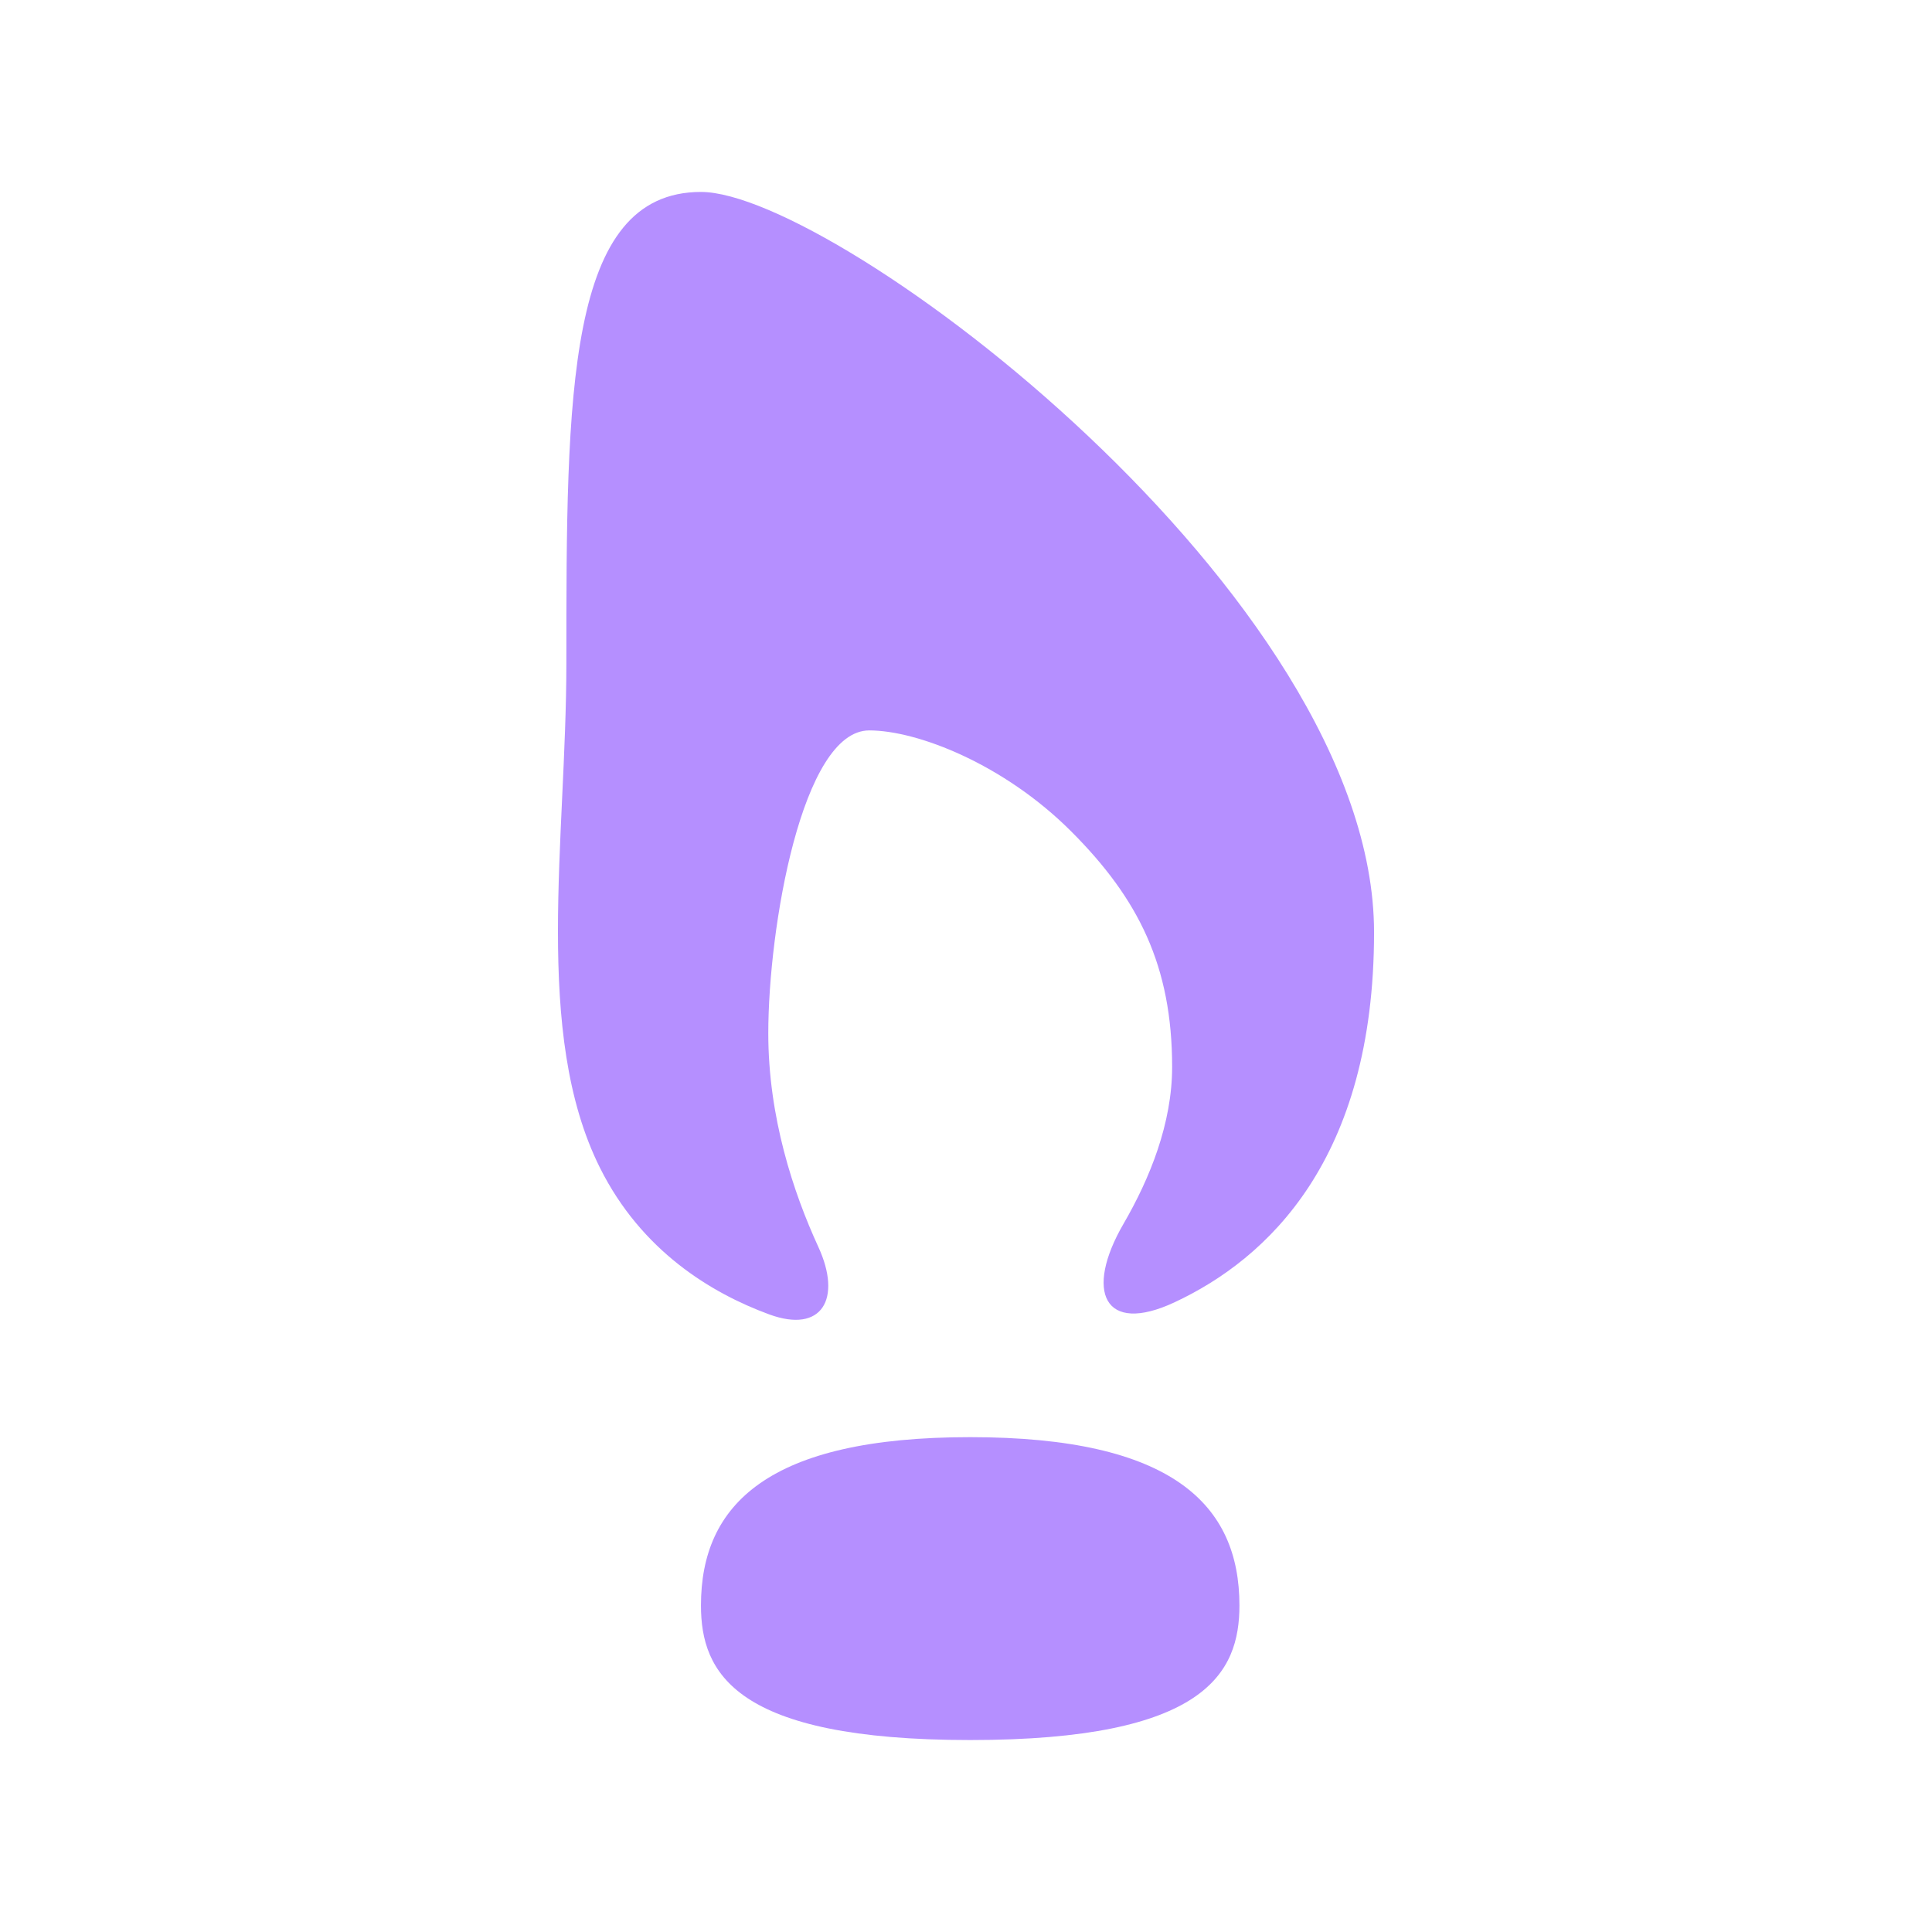
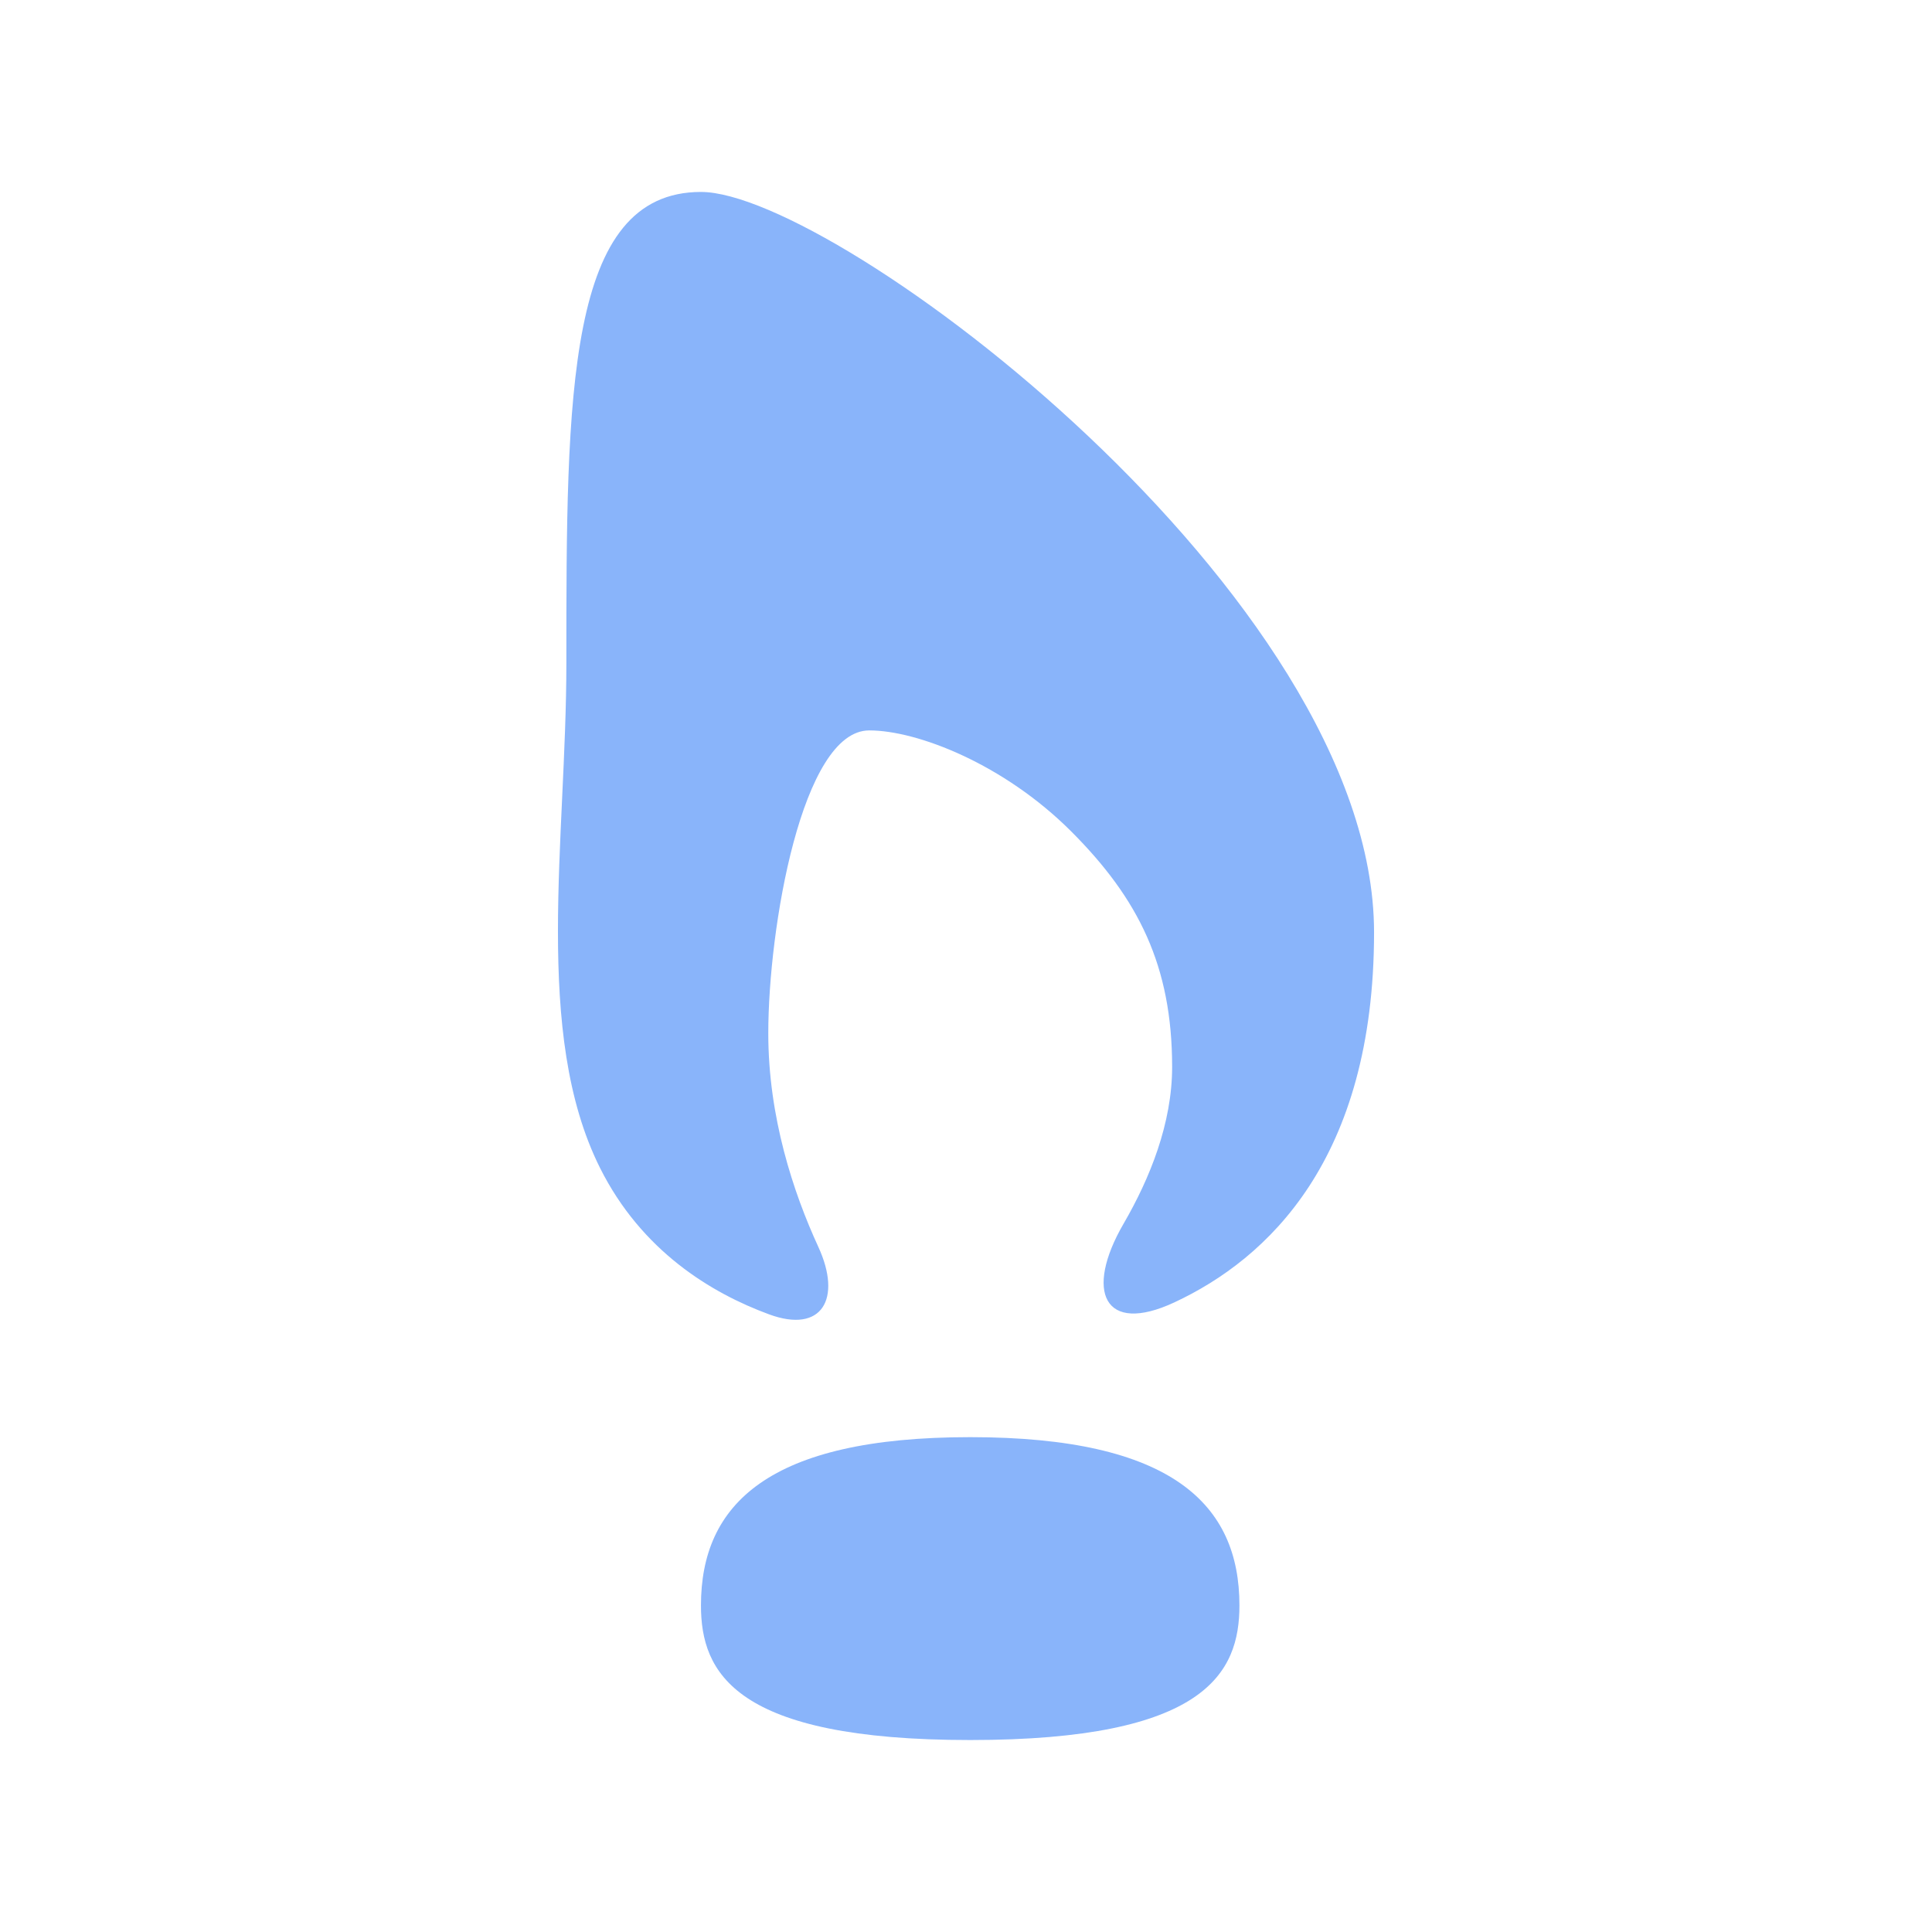
<svg xmlns="http://www.w3.org/2000/svg" width="240" height="240" viewBox="0 0 83.344 83.344" version="1.1" id="svg1">
  <defs id="defs1">
    <filter style="color-interpolation-filters:sRGB" id="filter21" x="-0.351" y="-0.933" width="1.703" height="2.866">
      <feGaussianBlur stdDeviation="5.079" id="feGaussianBlur21" />
    </filter>
    <filter style="color-interpolation-filters:sRGB" id="filter22" x="-0.429" y="-0.649" width="1.858" height="2.299">
      <feGaussianBlur stdDeviation="6.59" id="feGaussianBlur22" />
    </filter>
    <filter style="color-interpolation-filters:sRGB" id="filter23" x="-0.415" y="-0.643" width="1.83" height="2.287">
      <feGaussianBlur stdDeviation="7.858" id="feGaussianBlur23" />
    </filter>
    <filter style="color-interpolation-filters:sRGB" id="filter24" x="-0.361" y="-0.926" width="1.723" height="2.852">
      <feGaussianBlur stdDeviation="5.269" id="feGaussianBlur24" />
    </filter>
    <filter style="color-interpolation-filters:sRGB" id="filter27" x="-0.176" y="-0.836" width="1.352" height="2.672">
      <feGaussianBlur stdDeviation="4.753" id="feGaussianBlur26" />
    </filter>
    <filter style="color-interpolation-filters:sRGB" id="filter52" x="-0.33" y="-1.097" width="1.661" height="3.194">
      <feGaussianBlur stdDeviation="4.258" id="feGaussianBlur52" />
    </filter>
    <filter style="color-interpolation-filters:sRGB" id="filter53" x="-0.34" y="-1.024" width="1.68" height="3.049">
      <feGaussianBlur stdDeviation="4.319" id="feGaussianBlur54" />
    </filter>
    <filter style="color-interpolation-filters:sRGB" id="filter55" x="-0.332" y="-1.093" width="1.663" height="3.186">
      <feGaussianBlur stdDeviation="4.426" id="feGaussianBlur55" />
    </filter>
    <filter style="color-interpolation-filters:sRGB" id="filter56" x="-0.346" y="-0.988" width="1.692" height="2.976">
      <feGaussianBlur stdDeviation="4.927" id="feGaussianBlur56" />
    </filter>
    <filter style="color-interpolation-filters:sRGB" id="filter57" x="-0.506" y="-0.532" width="2.012" height="2.065">
      <feGaussianBlur stdDeviation="5.826" id="feGaussianBlur57" />
    </filter>
    <filter style="color-interpolation-filters:sRGB" id="filter58" x="-0.321" y="-1.131" width="1.643" height="3.262">
      <feGaussianBlur stdDeviation="4.239" id="feGaussianBlur58" />
    </filter>
    <filter style="color-interpolation-filters:sRGB" id="filter59" x="-0.403" y="-0.712" width="1.806" height="2.423">
      <feGaussianBlur stdDeviation="4.495" id="feGaussianBlur59" />
    </filter>
    <filter style="color-interpolation-filters:sRGB" id="filter60" x="-0.176" y="-1.018" width="1.352" height="3.035">
      <feGaussianBlur stdDeviation="4.8" id="feGaussianBlur60" />
    </filter>
    <filter style="color-interpolation-filters:sRGB" id="filter70" x="-0.442" y="-0.32" width="1.884" height="1.64">
      <feGaussianBlur stdDeviation="18.461" id="feGaussianBlur70" />
    </filter>
    <filter style="color-interpolation-filters:sRGB" id="filter72" x="-0.433" y="-0.313" width="1.865" height="1.626">
      <feGaussianBlur stdDeviation="18.509" id="feGaussianBlur72" />
    </filter>
    <filter style="color-interpolation-filters:sRGB" id="filter1" x="-0.457" y="-0.572" width="1.914" height="2.144">
      <feGaussianBlur stdDeviation="8.581" id="feGaussianBlur1" />
    </filter>
    <filter style="color-interpolation-filters:sRGB" id="filter2" x="-0.545" y="-0.887" width="2.09" height="2.774">
      <feGaussianBlur stdDeviation="4.32" id="feGaussianBlur2" />
    </filter>
    <clipPath clipPathUnits="userSpaceOnUse" id="clipPath1">
-       <path style="font-size:224.608px;line-height:393.415px;font-family:'Cherry Bomb One';-inkscape-font-specification:'Cherry Bomb One';letter-spacing:0px;fill:#B58FFF;fill-opacity:1;stroke:none;stroke-width:2.117;stroke-linecap:square;paint-order:stroke fill markers" d="m 452.787,224.367 q -8.984,0 -12.803,-4.941 -3.594,-5.166 -4.268,-12.803 -0.674,-7.861 -0.674,-15.723 0,-11.904 -3.369,-19.092 -3.369,-7.412 -11.904,-7.412 -7.637,0 -11.23,7.412 -3.594,7.187 -3.594,19.092 0,7.861 -0.674,15.498 -0.449,7.637 -4.043,12.803 -3.594,4.941 -13.027,4.941 -6.963,0 -11.68,-5.166 -4.492,-5.166 -6.963,-13.476 -2.471,-8.31 -3.594,-17.969 -0.898,-9.658 -0.898,-18.642 0,-8.984 0.898,-18.418 0.898,-9.434 3.145,-17.519 2.471,-8.086 6.963,-13.027 4.492,-4.941 11.68,-4.941 12.803,0 15.947,11.68 2.695,-2.92 8.535,-5.391 6.064,-2.695 13.701,-2.695 17.295,0 28.301,8.76 11.006,8.76 15.947,24.258 5.166,15.273 4.941,35.488 0,10.332 -2.021,18.867 -1.797,8.31 -6.514,13.476 -4.492,4.941 -12.803,4.941 z" id="path5" />
+       <path style="font-size:224.608px;line-height:393.415px;font-family:'Cherry Bomb One';-inkscape-font-specification:'Cherry Bomb One';letter-spacing:0px;fill:#89B4FA;fill-opacity:1;stroke:none;stroke-width:2.117;stroke-linecap:square;paint-order:stroke fill markers" d="m 452.787,224.367 q -8.984,0 -12.803,-4.941 -3.594,-5.166 -4.268,-12.803 -0.674,-7.861 -0.674,-15.723 0,-11.904 -3.369,-19.092 -3.369,-7.412 -11.904,-7.412 -7.637,0 -11.23,7.412 -3.594,7.187 -3.594,19.092 0,7.861 -0.674,15.498 -0.449,7.637 -4.043,12.803 -3.594,4.941 -13.027,4.941 -6.963,0 -11.68,-5.166 -4.492,-5.166 -6.963,-13.476 -2.471,-8.31 -3.594,-17.969 -0.898,-9.658 -0.898,-18.642 0,-8.984 0.898,-18.418 0.898,-9.434 3.145,-17.519 2.471,-8.086 6.963,-13.027 4.492,-4.941 11.68,-4.941 12.803,0 15.947,11.68 2.695,-2.92 8.535,-5.391 6.064,-2.695 13.701,-2.695 17.295,0 28.301,8.76 11.006,8.76 15.947,24.258 5.166,15.273 4.941,35.488 0,10.332 -2.021,18.867 -1.797,8.31 -6.514,13.476 -4.492,4.941 -12.803,4.941 z" id="path5" />
    </clipPath>
    <clipPath clipPathUnits="userSpaceOnUse" id="clipPath5">
-       <path style="font-size:224.608px;line-height:393.415px;font-family:'Cherry Bomb One';-inkscape-font-specification:'Cherry Bomb One';letter-spacing:0px;fill:#B58FFF;fill-opacity:1;stroke:none;stroke-width:2.117;stroke-linecap:square;paint-order:stroke fill markers" d="m 452.787,224.367 q -8.984,0 -12.803,-4.941 -3.594,-5.166 -4.268,-12.803 -0.674,-7.861 -0.674,-15.723 0,-11.904 -3.369,-19.092 -3.369,-7.412 -11.904,-7.412 -7.637,0 -11.23,7.412 -3.594,7.187 -3.594,19.092 0,7.861 -0.674,15.498 -0.449,7.637 -4.043,12.803 -3.594,4.941 -13.027,4.941 -6.963,0 -11.68,-5.166 -4.492,-5.166 -6.963,-13.476 -2.471,-8.31 -3.594,-17.969 -0.898,-9.658 -0.898,-18.642 0,-8.984 0.898,-18.418 0.898,-9.434 3.145,-17.519 2.471,-8.086 6.963,-13.027 4.492,-4.941 11.68,-4.941 12.803,0 15.947,11.68 2.695,-2.92 8.535,-5.391 6.064,-2.695 13.701,-2.695 17.295,0 28.301,8.76 11.006,8.76 15.947,24.258 5.166,15.273 4.941,35.488 0,10.332 -2.021,18.867 -1.797,8.31 -6.514,13.476 -4.492,4.941 -12.803,4.941 z" id="path8" />
+       <path style="font-size:224.608px;line-height:393.415px;font-family:'Cherry Bomb One';-inkscape-font-specification:'Cherry Bomb One';letter-spacing:0px;fill:#89B4FA;fill-opacity:1;stroke:none;stroke-width:2.117;stroke-linecap:square;paint-order:stroke fill markers" d="m 452.787,224.367 q -8.984,0 -12.803,-4.941 -3.594,-5.166 -4.268,-12.803 -0.674,-7.861 -0.674,-15.723 0,-11.904 -3.369,-19.092 -3.369,-7.412 -11.904,-7.412 -7.637,0 -11.23,7.412 -3.594,7.187 -3.594,19.092 0,7.861 -0.674,15.498 -0.449,7.637 -4.043,12.803 -3.594,4.941 -13.027,4.941 -6.963,0 -11.68,-5.166 -4.492,-5.166 -6.963,-13.476 -2.471,-8.31 -3.594,-17.969 -0.898,-9.658 -0.898,-18.642 0,-8.984 0.898,-18.418 0.898,-9.434 3.145,-17.519 2.471,-8.086 6.963,-13.027 4.492,-4.941 11.68,-4.941 12.803,0 15.947,11.68 2.695,-2.92 8.535,-5.391 6.064,-2.695 13.701,-2.695 17.295,0 28.301,8.76 11.006,8.76 15.947,24.258 5.166,15.273 4.941,35.488 0,10.332 -2.021,18.867 -1.797,8.31 -6.514,13.476 -4.492,4.941 -12.803,4.941 z" id="path8" />
    </clipPath>
    <clipPath clipPathUnits="userSpaceOnUse" id="clipPath8">
-       <path style="font-size:224.608px;line-height:393.415px;font-family:'Cherry Bomb One';-inkscape-font-specification:'Cherry Bomb One';letter-spacing:0px;fill:#B58FFF;fill-opacity:1;stroke:none;stroke-width:2.117;stroke-linecap:square;paint-order:stroke fill markers" d="m 452.787,224.367 q -8.984,0 -12.803,-4.941 -3.594,-5.166 -4.268,-12.803 -0.674,-7.861 -0.674,-15.723 0,-11.904 -3.369,-19.092 -3.369,-7.412 -11.904,-7.412 -7.637,0 -11.23,7.412 -3.594,7.187 -3.594,19.092 0,7.861 -0.674,15.498 -0.449,7.637 -4.043,12.803 -3.594,4.941 -13.027,4.941 -6.963,0 -11.68,-5.166 -4.492,-5.166 -6.963,-13.476 -2.471,-8.31 -3.594,-17.969 -0.898,-9.658 -0.898,-18.642 0,-8.984 0.898,-18.418 0.898,-9.434 3.145,-17.519 2.471,-8.086 6.963,-13.027 4.492,-4.941 11.68,-4.941 12.803,0 15.947,11.68 2.695,-2.92 8.535,-5.391 6.064,-2.695 13.701,-2.695 17.295,0 28.301,8.76 11.006,8.76 15.947,24.258 5.166,15.273 4.941,35.488 0,10.332 -2.021,18.867 -1.797,8.31 -6.514,13.476 -4.492,4.941 -12.803,4.941 z" id="path11" />
+       <path style="font-size:224.608px;line-height:393.415px;font-family:'Cherry Bomb One';-inkscape-font-specification:'Cherry Bomb One';letter-spacing:0px;fill:#89B4FA;fill-opacity:1;stroke:none;stroke-width:2.117;stroke-linecap:square;paint-order:stroke fill markers" d="m 452.787,224.367 q -8.984,0 -12.803,-4.941 -3.594,-5.166 -4.268,-12.803 -0.674,-7.861 -0.674,-15.723 0,-11.904 -3.369,-19.092 -3.369,-7.412 -11.904,-7.412 -7.637,0 -11.23,7.412 -3.594,7.187 -3.594,19.092 0,7.861 -0.674,15.498 -0.449,7.637 -4.043,12.803 -3.594,4.941 -13.027,4.941 -6.963,0 -11.68,-5.166 -4.492,-5.166 -6.963,-13.476 -2.471,-8.31 -3.594,-17.969 -0.898,-9.658 -0.898,-18.642 0,-8.984 0.898,-18.418 0.898,-9.434 3.145,-17.519 2.471,-8.086 6.963,-13.027 4.492,-4.941 11.68,-4.941 12.803,0 15.947,11.68 2.695,-2.92 8.535,-5.391 6.064,-2.695 13.701,-2.695 17.295,0 28.301,8.76 11.006,8.76 15.947,24.258 5.166,15.273 4.941,35.488 0,10.332 -2.021,18.867 -1.797,8.31 -6.514,13.476 -4.492,4.941 -12.803,4.941 z" id="path11" />
    </clipPath>
    <clipPath clipPathUnits="userSpaceOnUse" id="clipPath11">
-       <path style="font-size:224.608px;line-height:393.415px;font-family:'Cherry Bomb One';-inkscape-font-specification:'Cherry Bomb One';letter-spacing:0px;fill:#B58FFF;fill-opacity:1;stroke:none;stroke-width:2.117;stroke-linecap:square;paint-order:stroke fill markers" d="m 452.787,224.367 q -8.984,0 -12.803,-4.941 -3.594,-5.166 -4.268,-12.803 -0.674,-7.861 -0.674,-15.723 0,-11.904 -3.369,-19.092 -3.369,-7.412 -11.904,-7.412 -7.637,0 -11.23,7.412 -3.594,7.187 -3.594,19.092 0,7.861 -0.674,15.498 -0.449,7.637 -4.043,12.803 -3.594,4.941 -13.027,4.941 -6.963,0 -11.68,-5.166 -4.492,-5.166 -6.963,-13.476 -2.471,-8.31 -3.594,-17.969 -0.898,-9.658 -0.898,-18.642 0,-8.984 0.898,-18.418 0.898,-9.434 3.145,-17.519 2.471,-8.086 6.963,-13.027 4.492,-4.941 11.68,-4.941 12.803,0 15.947,11.68 2.695,-2.92 8.535,-5.391 6.064,-2.695 13.701,-2.695 17.295,0 28.301,8.76 11.006,8.76 15.947,24.258 5.166,15.273 4.941,35.488 0,10.332 -2.021,18.867 -1.797,8.31 -6.514,13.476 -4.492,4.941 -12.803,4.941 z" id="path12" />
+       <path style="font-size:224.608px;line-height:393.415px;font-family:'Cherry Bomb One';-inkscape-font-specification:'Cherry Bomb One';letter-spacing:0px;fill:#89B4FA;fill-opacity:1;stroke:none;stroke-width:2.117;stroke-linecap:square;paint-order:stroke fill markers" d="m 452.787,224.367 q -8.984,0 -12.803,-4.941 -3.594,-5.166 -4.268,-12.803 -0.674,-7.861 -0.674,-15.723 0,-11.904 -3.369,-19.092 -3.369,-7.412 -11.904,-7.412 -7.637,0 -11.23,7.412 -3.594,7.187 -3.594,19.092 0,7.861 -0.674,15.498 -0.449,7.637 -4.043,12.803 -3.594,4.941 -13.027,4.941 -6.963,0 -11.68,-5.166 -4.492,-5.166 -6.963,-13.476 -2.471,-8.31 -3.594,-17.969 -0.898,-9.658 -0.898,-18.642 0,-8.984 0.898,-18.418 0.898,-9.434 3.145,-17.519 2.471,-8.086 6.963,-13.027 4.492,-4.941 11.68,-4.941 12.803,0 15.947,11.68 2.695,-2.92 8.535,-5.391 6.064,-2.695 13.701,-2.695 17.295,0 28.301,8.76 11.006,8.76 15.947,24.258 5.166,15.273 4.941,35.488 0,10.332 -2.021,18.867 -1.797,8.31 -6.514,13.476 -4.492,4.941 -12.803,4.941 z" id="path12" />
    </clipPath>
    <clipPath clipPathUnits="userSpaceOnUse" id="clipPath12">
-       <path style="font-size:224.608px;line-height:393.415px;font-family:'Cherry Bomb One';-inkscape-font-specification:'Cherry Bomb One';letter-spacing:0px;fill:#B58FFF;fill-opacity:1;stroke:none;stroke-width:2.117;stroke-linecap:square;paint-order:stroke fill markers" d="m 452.787,224.367 q -8.984,0 -12.803,-4.941 -3.594,-5.166 -4.268,-12.803 -0.674,-7.861 -0.674,-15.723 0,-11.904 -3.369,-19.092 -3.369,-7.412 -11.904,-7.412 -7.637,0 -11.23,7.412 -3.594,7.187 -3.594,19.092 0,7.861 -0.674,15.498 -0.449,7.637 -4.043,12.803 -3.594,4.941 -13.027,4.941 -6.963,0 -11.68,-5.166 -4.492,-5.166 -6.963,-13.476 -2.471,-8.31 -3.594,-17.969 -0.898,-9.658 -0.898,-18.642 0,-8.984 0.898,-18.418 0.898,-9.434 3.145,-17.519 2.471,-8.086 6.963,-13.027 4.492,-4.941 11.68,-4.941 12.803,0 15.947,11.68 2.695,-2.92 8.535,-5.391 6.064,-2.695 13.701,-2.695 17.295,0 28.301,8.76 11.006,8.76 15.947,24.258 5.166,15.273 4.941,35.488 0,10.332 -2.021,18.867 -1.797,8.31 -6.514,13.476 -4.492,4.941 -12.803,4.941 z" id="path14" />
+       <path style="font-size:224.608px;line-height:393.415px;font-family:'Cherry Bomb One';-inkscape-font-specification:'Cherry Bomb One';letter-spacing:0px;fill:#89B4FA;fill-opacity:1;stroke:none;stroke-width:2.117;stroke-linecap:square;paint-order:stroke fill markers" d="m 452.787,224.367 q -8.984,0 -12.803,-4.941 -3.594,-5.166 -4.268,-12.803 -0.674,-7.861 -0.674,-15.723 0,-11.904 -3.369,-19.092 -3.369,-7.412 -11.904,-7.412 -7.637,0 -11.23,7.412 -3.594,7.187 -3.594,19.092 0,7.861 -0.674,15.498 -0.449,7.637 -4.043,12.803 -3.594,4.941 -13.027,4.941 -6.963,0 -11.68,-5.166 -4.492,-5.166 -6.963,-13.476 -2.471,-8.31 -3.594,-17.969 -0.898,-9.658 -0.898,-18.642 0,-8.984 0.898,-18.418 0.898,-9.434 3.145,-17.519 2.471,-8.086 6.963,-13.027 4.492,-4.941 11.68,-4.941 12.803,0 15.947,11.68 2.695,-2.92 8.535,-5.391 6.064,-2.695 13.701,-2.695 17.295,0 28.301,8.76 11.006,8.76 15.947,24.258 5.166,15.273 4.941,35.488 0,10.332 -2.021,18.867 -1.797,8.31 -6.514,13.476 -4.492,4.941 -12.803,4.941 z" id="path14" />
    </clipPath>
    <clipPath clipPathUnits="userSpaceOnUse" id="clipPath15">
-       <path style="font-size:224.608px;line-height:393.415px;font-family:'Cherry Bomb One';-inkscape-font-specification:'Cherry Bomb One';letter-spacing:0px;fill:#B58FFF;fill-opacity:1;stroke:none;stroke-width:2.117;stroke-linecap:square;paint-order:stroke fill markers" d="m 511.634,224.367 q -8.984,0 -13.476,-5.166 -4.268,-5.166 -5.84,-15.723 -1.348,-10.781 -1.572,-27.627 0,-16.846 1.348,-27.627 1.572,-10.781 6.064,-15.723 4.492,-5.166 13.476,-5.166 8.984,0 13.252,5.166 4.492,4.941 6.064,15.723 1.572,10.781 1.572,27.627 0.225,16.846 -1.348,27.627 -1.572,10.557 -6.064,15.723 -4.492,5.166 -13.476,5.166 z" id="path16" />
+       <path style="font-size:224.608px;line-height:393.415px;font-family:'Cherry Bomb One';-inkscape-font-specification:'Cherry Bomb One';letter-spacing:0px;fill:#89B4FA;fill-opacity:1;stroke:none;stroke-width:2.117;stroke-linecap:square;paint-order:stroke fill markers" d="m 511.634,224.367 q -8.984,0 -13.476,-5.166 -4.268,-5.166 -5.84,-15.723 -1.348,-10.781 -1.572,-27.627 0,-16.846 1.348,-27.627 1.572,-10.781 6.064,-15.723 4.492,-5.166 13.476,-5.166 8.984,0 13.252,5.166 4.492,4.941 6.064,15.723 1.572,10.781 1.572,27.627 0.225,16.846 -1.348,27.627 -1.572,10.557 -6.064,15.723 -4.492,5.166 -13.476,5.166 z" id="path16" />
    </clipPath>
    <clipPath clipPathUnits="userSpaceOnUse" id="clipPath17">
-       <path style="font-size:224.608px;line-height:393.415px;font-family:'Cherry Bomb One';-inkscape-font-specification:'Cherry Bomb One';letter-spacing:0px;fill:#B58FFF;fill-opacity:1;stroke:none;stroke-width:2.117;stroke-linecap:square;paint-order:stroke fill markers" d="m 681.329,224.302 q -8.984,0 -13.476,-5.166 -4.268,-5.166 -5.84,-15.723 -1.348,-10.781 -1.572,-27.627 0,-16.846 1.348,-27.627 1.572,-10.781 6.064,-15.723 4.492,-5.166 13.476,-5.166 8.984,0 13.252,5.166 4.492,4.941 6.064,15.723 1.572,10.781 1.572,27.627 0.225,16.846 -1.348,27.627 -1.572,10.557 -6.064,15.723 -4.492,5.166 -13.476,5.166 z" id="path17" />
+       <path style="font-size:224.608px;line-height:393.415px;font-family:'Cherry Bomb One';-inkscape-font-specification:'Cherry Bomb One';letter-spacing:0px;fill:#89B4FA;fill-opacity:1;stroke:none;stroke-width:2.117;stroke-linecap:square;paint-order:stroke fill markers" d="m 681.329,224.302 q -8.984,0 -13.476,-5.166 -4.268,-5.166 -5.84,-15.723 -1.348,-10.781 -1.572,-27.627 0,-16.846 1.348,-27.627 1.572,-10.781 6.064,-15.723 4.492,-5.166 13.476,-5.166 8.984,0 13.252,5.166 4.492,4.941 6.064,15.723 1.572,10.781 1.572,27.627 0.225,16.846 -1.348,27.627 -1.572,10.557 -6.064,15.723 -4.492,5.166 -13.476,5.166 z" id="path17" />
    </clipPath>
    <clipPath clipPathUnits="userSpaceOnUse" id="clipPath18">
-       <path style="font-size:224.608px;line-height:393.415px;font-family:'Cherry Bomb One';-inkscape-font-specification:'Cherry Bomb One';letter-spacing:0px;fill:#B58FFF;fill-opacity:1;stroke:none;stroke-width:2.117;stroke-linecap:square;paint-order:stroke fill markers" d="m 573.177,224.367 q -7.637,0 -12.578,-4.941 -4.717,-5.166 -7.187,-13.701 -2.471,-8.535 -3.369,-19.541 -0.898,-11.006 -0.898,-22.685 0,-7.861 0.225,-15.947 0.449,-8.31 2.246,-15.273 2.021,-6.963 6.514,-11.23 4.717,-4.492 13.252,-4.492 6.064,0 11.006,2.92 4.941,2.695 6.289,8.31 5.166,-4.717 13.027,-6.738 8.086,-2.246 16.621,-2.246 7.187,0 14.6,3.594 7.412,3.369 12.578,9.434 5.166,6.064 5.166,13.701 0,6.514 -4.941,12.353 -4.717,5.84 -13.476,5.84 -3.818,0 -6.289,-0.898 -2.471,-1.123 -4.717,-2.021 -2.246,-0.898 -5.391,-0.898 -8.311,0 -15.273,6.738 -6.738,6.514 -6.738,17.744 0,5.84 -0.449,12.803 -0.225,6.738 -2.021,13.027 -1.572,6.289 -5.84,10.332 -4.268,3.818 -12.353,3.818 z" id="path19" />
+       <path style="font-size:224.608px;line-height:393.415px;font-family:'Cherry Bomb One';-inkscape-font-specification:'Cherry Bomb One';letter-spacing:0px;fill:#89B4FA;fill-opacity:1;stroke:none;stroke-width:2.117;stroke-linecap:square;paint-order:stroke fill markers" d="m 573.177,224.367 q -7.637,0 -12.578,-4.941 -4.717,-5.166 -7.187,-13.701 -2.471,-8.535 -3.369,-19.541 -0.898,-11.006 -0.898,-22.685 0,-7.861 0.225,-15.947 0.449,-8.31 2.246,-15.273 2.021,-6.963 6.514,-11.23 4.717,-4.492 13.252,-4.492 6.064,0 11.006,2.92 4.941,2.695 6.289,8.31 5.166,-4.717 13.027,-6.738 8.086,-2.246 16.621,-2.246 7.187,0 14.6,3.594 7.412,3.369 12.578,9.434 5.166,6.064 5.166,13.701 0,6.514 -4.941,12.353 -4.717,5.84 -13.476,5.84 -3.818,0 -6.289,-0.898 -2.471,-1.123 -4.717,-2.021 -2.246,-0.898 -5.391,-0.898 -8.311,0 -15.273,6.738 -6.738,6.514 -6.738,17.744 0,5.84 -0.449,12.803 -0.225,6.738 -2.021,13.027 -1.572,6.289 -5.84,10.332 -4.268,3.818 -12.353,3.818 z" id="path19" />
    </clipPath>
    <clipPath clipPathUnits="userSpaceOnUse" id="clipPath19">
-       <path style="font-size:224.608px;line-height:393.415px;font-family:'Cherry Bomb One';-inkscape-font-specification:'Cherry Bomb One';letter-spacing:0px;fill:#B58FFF;fill-opacity:1;stroke:none;stroke-width:2.117;stroke-linecap:square;paint-order:stroke fill markers" d="m 573.177,224.367 q -7.637,0 -12.578,-4.941 -4.717,-5.166 -7.187,-13.701 -2.471,-8.535 -3.369,-19.541 -0.898,-11.006 -0.898,-22.685 0,-7.861 0.225,-15.947 0.449,-8.31 2.246,-15.273 2.021,-6.963 6.514,-11.23 4.717,-4.492 13.252,-4.492 6.064,0 11.006,2.92 4.941,2.695 6.289,8.31 5.166,-4.717 13.027,-6.738 8.086,-2.246 16.621,-2.246 7.187,0 14.6,3.594 7.412,3.369 12.578,9.434 5.166,6.064 5.166,13.701 0,6.514 -4.941,12.353 -4.717,5.84 -13.476,5.84 -3.818,0 -6.289,-0.898 -2.471,-1.123 -4.717,-2.021 -2.246,-0.898 -5.391,-0.898 -8.311,0 -15.273,6.738 -6.738,6.514 -6.738,17.744 0,5.84 -0.449,12.803 -0.225,6.738 -2.021,13.027 -1.572,6.289 -5.84,10.332 -4.268,3.818 -12.353,3.818 z" id="path20" />
+       <path style="font-size:224.608px;line-height:393.415px;font-family:'Cherry Bomb One';-inkscape-font-specification:'Cherry Bomb One';letter-spacing:0px;fill:#89B4FA;fill-opacity:1;stroke:none;stroke-width:2.117;stroke-linecap:square;paint-order:stroke fill markers" d="m 573.177,224.367 q -7.637,0 -12.578,-4.941 -4.717,-5.166 -7.187,-13.701 -2.471,-8.535 -3.369,-19.541 -0.898,-11.006 -0.898,-22.685 0,-7.861 0.225,-15.947 0.449,-8.31 2.246,-15.273 2.021,-6.963 6.514,-11.23 4.717,-4.492 13.252,-4.492 6.064,0 11.006,2.92 4.941,2.695 6.289,8.31 5.166,-4.717 13.027,-6.738 8.086,-2.246 16.621,-2.246 7.187,0 14.6,3.594 7.412,3.369 12.578,9.434 5.166,6.064 5.166,13.701 0,6.514 -4.941,12.353 -4.717,5.84 -13.476,5.84 -3.818,0 -6.289,-0.898 -2.471,-1.123 -4.717,-2.021 -2.246,-0.898 -5.391,-0.898 -8.311,0 -15.273,6.738 -6.738,6.514 -6.738,17.744 0,5.84 -0.449,12.803 -0.225,6.738 -2.021,13.027 -1.572,6.289 -5.84,10.332 -4.268,3.818 -12.353,3.818 z" id="path20" />
    </clipPath>
    <clipPath clipPathUnits="userSpaceOnUse" id="clipPath20">
-       <path style="font-size:224.608px;line-height:393.415px;font-family:'Cherry Bomb One';-inkscape-font-specification:'Cherry Bomb One';letter-spacing:0px;fill:#B58FFF;fill-opacity:1;stroke:none;stroke-width:2.117;stroke-linecap:square;paint-order:stroke fill markers" d="m 573.177,224.367 q -7.637,0 -12.578,-4.941 -4.717,-5.166 -7.187,-13.701 -2.471,-8.535 -3.369,-19.541 -0.898,-11.006 -0.898,-22.685 0,-7.861 0.225,-15.947 0.449,-8.31 2.246,-15.273 2.021,-6.963 6.514,-11.23 4.717,-4.492 13.252,-4.492 6.064,0 11.006,2.92 4.941,2.695 6.289,8.31 5.166,-4.717 13.027,-6.738 8.086,-2.246 16.621,-2.246 7.187,0 14.6,3.594 7.412,3.369 12.578,9.434 5.166,6.064 5.166,13.701 0,6.514 -4.941,12.353 -4.717,5.84 -13.476,5.84 -3.818,0 -6.289,-0.898 -2.471,-1.123 -4.717,-2.021 -2.246,-0.898 -5.391,-0.898 -8.311,0 -15.273,6.738 -6.738,6.514 -6.738,17.744 0,5.84 -0.449,12.803 -0.225,6.738 -2.021,13.027 -1.572,6.289 -5.84,10.332 -4.268,3.818 -12.353,3.818 z" id="path21" />
+       <path style="font-size:224.608px;line-height:393.415px;font-family:'Cherry Bomb One';-inkscape-font-specification:'Cherry Bomb One';letter-spacing:0px;fill:#89B4FA;fill-opacity:1;stroke:none;stroke-width:2.117;stroke-linecap:square;paint-order:stroke fill markers" d="m 573.177,224.367 q -7.637,0 -12.578,-4.941 -4.717,-5.166 -7.187,-13.701 -2.471,-8.535 -3.369,-19.541 -0.898,-11.006 -0.898,-22.685 0,-7.861 0.225,-15.947 0.449,-8.31 2.246,-15.273 2.021,-6.963 6.514,-11.23 4.717,-4.492 13.252,-4.492 6.064,0 11.006,2.92 4.941,2.695 6.289,8.31 5.166,-4.717 13.027,-6.738 8.086,-2.246 16.621,-2.246 7.187,0 14.6,3.594 7.412,3.369 12.578,9.434 5.166,6.064 5.166,13.701 0,6.514 -4.941,12.353 -4.717,5.84 -13.476,5.84 -3.818,0 -6.289,-0.898 -2.471,-1.123 -4.717,-2.021 -2.246,-0.898 -5.391,-0.898 -8.311,0 -15.273,6.738 -6.738,6.514 -6.738,17.744 0,5.84 -0.449,12.803 -0.225,6.738 -2.021,13.027 -1.572,6.289 -5.84,10.332 -4.268,3.818 -12.353,3.818 z" id="path21" />
    </clipPath>
    <clipPath clipPathUnits="userSpaceOnUse" id="clipPath21">
-       <path style="font-size:224.608px;line-height:393.415px;font-family:'Cherry Bomb One';-inkscape-font-specification:'Cherry Bomb One';letter-spacing:0px;fill:#B58FFF;fill-opacity:1;stroke:none;stroke-width:2.117;stroke-linecap:square;paint-order:stroke fill markers" d="m 573.177,224.367 q -7.637,0 -12.578,-4.941 -4.717,-5.166 -7.187,-13.701 -2.471,-8.535 -3.369,-19.541 -0.898,-11.006 -0.898,-22.685 0,-7.861 0.225,-15.947 0.449,-8.31 2.246,-15.273 2.021,-6.963 6.514,-11.23 4.717,-4.492 13.252,-4.492 6.064,0 11.006,2.92 4.941,2.695 6.289,8.31 5.166,-4.717 13.027,-6.738 8.086,-2.246 16.621,-2.246 7.187,0 14.6,3.594 7.412,3.369 12.578,9.434 5.166,6.064 5.166,13.701 0,6.514 -4.941,12.353 -4.717,5.84 -13.476,5.84 -3.818,0 -6.289,-0.898 -2.471,-1.123 -4.717,-2.021 -2.246,-0.898 -5.391,-0.898 -8.311,0 -15.273,6.738 -6.738,6.514 -6.738,17.744 0,5.84 -0.449,12.803 -0.225,6.738 -2.021,13.027 -1.572,6.289 -5.84,10.332 -4.268,3.818 -12.353,3.818 z" id="path22" />
+       <path style="font-size:224.608px;line-height:393.415px;font-family:'Cherry Bomb One';-inkscape-font-specification:'Cherry Bomb One';letter-spacing:0px;fill:#89B4FA;fill-opacity:1;stroke:none;stroke-width:2.117;stroke-linecap:square;paint-order:stroke fill markers" d="m 573.177,224.367 q -7.637,0 -12.578,-4.941 -4.717,-5.166 -7.187,-13.701 -2.471,-8.535 -3.369,-19.541 -0.898,-11.006 -0.898,-22.685 0,-7.861 0.225,-15.947 0.449,-8.31 2.246,-15.273 2.021,-6.963 6.514,-11.23 4.717,-4.492 13.252,-4.492 6.064,0 11.006,2.92 4.941,2.695 6.289,8.31 5.166,-4.717 13.027,-6.738 8.086,-2.246 16.621,-2.246 7.187,0 14.6,3.594 7.412,3.369 12.578,9.434 5.166,6.064 5.166,13.701 0,6.514 -4.941,12.353 -4.717,5.84 -13.476,5.84 -3.818,0 -6.289,-0.898 -2.471,-1.123 -4.717,-2.021 -2.246,-0.898 -5.391,-0.898 -8.311,0 -15.273,6.738 -6.738,6.514 -6.738,17.744 0,5.84 -0.449,12.803 -0.225,6.738 -2.021,13.027 -1.572,6.289 -5.84,10.332 -4.268,3.818 -12.353,3.818 z" id="path22" />
    </clipPath>
    <clipPath clipPathUnits="userSpaceOnUse" id="clipPath23">
-       <path style="font-size:224.608px;line-height:393.415px;font-family:'Cherry Bomb One';-inkscape-font-specification:'Cherry Bomb One';letter-spacing:0px;fill:#B58FFF;fill-opacity:1;stroke:none;stroke-width:2.117;stroke-linecap:square;paint-order:stroke fill markers" d="m 681.438,224.367 q -8.984,0 -13.476,-5.166 -4.268,-5.166 -5.84,-15.723 -1.348,-10.781 -1.572,-27.627 0,-16.846 1.348,-27.627 1.572,-10.781 6.064,-15.723 4.492,-5.166 13.476,-5.166 8.984,0 13.252,5.166 4.492,4.941 6.064,15.723 1.572,10.781 1.572,27.627 0.225,16.846 -1.348,27.627 -1.572,10.557 -6.064,15.723 -4.492,5.166 -13.476,5.166 z" id="path25" />
+       <path style="font-size:224.608px;line-height:393.415px;font-family:'Cherry Bomb One';-inkscape-font-specification:'Cherry Bomb One';letter-spacing:0px;fill:#89B4FA;fill-opacity:1;stroke:none;stroke-width:2.117;stroke-linecap:square;paint-order:stroke fill markers" d="m 681.438,224.367 q -8.984,0 -13.476,-5.166 -4.268,-5.166 -5.84,-15.723 -1.348,-10.781 -1.572,-27.627 0,-16.846 1.348,-27.627 1.572,-10.781 6.064,-15.723 4.492,-5.166 13.476,-5.166 8.984,0 13.252,5.166 4.492,4.941 6.064,15.723 1.572,10.781 1.572,27.627 0.225,16.846 -1.348,27.627 -1.572,10.557 -6.064,15.723 -4.492,5.166 -13.476,5.166 z" id="path25" />
    </clipPath>
    <clipPath clipPathUnits="userSpaceOnUse" id="clipPath25">
-       <path style="font-size:224.608px;line-height:393.415px;font-family:'Cherry Bomb One';-inkscape-font-specification:'Cherry Bomb One';letter-spacing:0px;fill:#B58FFF;fill-opacity:1;stroke:none;stroke-width:2.117;stroke-linecap:square;paint-order:stroke fill markers" d="m 681.438,224.367 q -8.984,0 -13.476,-5.166 -4.268,-5.166 -5.84,-15.723 -1.348,-10.781 -1.572,-27.627 0,-16.846 1.348,-27.627 1.572,-10.781 6.064,-15.723 4.492,-5.166 13.476,-5.166 8.984,0 13.252,5.166 4.492,4.941 6.064,15.723 1.572,10.781 1.572,27.627 0.225,16.846 -1.348,27.627 -1.572,10.557 -6.064,15.723 -4.492,5.166 -13.476,5.166 z" id="path26" />
+       <path style="font-size:224.608px;line-height:393.415px;font-family:'Cherry Bomb One';-inkscape-font-specification:'Cherry Bomb One';letter-spacing:0px;fill:#89B4FA;fill-opacity:1;stroke:none;stroke-width:2.117;stroke-linecap:square;paint-order:stroke fill markers" d="m 681.438,224.367 q -8.984,0 -13.476,-5.166 -4.268,-5.166 -5.84,-15.723 -1.348,-10.781 -1.572,-27.627 0,-16.846 1.348,-27.627 1.572,-10.781 6.064,-15.723 4.492,-5.166 13.476,-5.166 8.984,0 13.252,5.166 4.492,4.941 6.064,15.723 1.572,10.781 1.572,27.627 0.225,16.846 -1.348,27.627 -1.572,10.557 -6.064,15.723 -4.492,5.166 -13.476,5.166 z" id="path26" />
    </clipPath>
    <clipPath clipPathUnits="userSpaceOnUse" id="clipPath34">
-       <path id="path35" style="fill:#B58FFF;fill-opacity:1;stroke-width:2.117;stroke-linecap:square;paint-order:stroke fill markers" d="m 169.333,220.133 c 0,8.467 -4.233,16.933 -33.867,16.933 -29.633,0 -33.867,-8.467 -33.867,-16.933 0,-12.7 8.467,-21.167 33.867,-21.167 25.4,0 33.867,8.467 33.867,21.167 z" />
+       <path id="path35" style="fill:#89B4FA;fill-opacity:1;stroke-width:2.117;stroke-linecap:square;paint-order:stroke fill markers" d="m 169.333,220.133 c 0,8.467 -4.233,16.933 -33.867,16.933 -29.633,0 -33.867,-8.467 -33.867,-16.933 0,-12.7 8.467,-21.167 33.867,-21.167 25.4,0 33.867,8.467 33.867,21.167 z" />
    </clipPath>
    <clipPath clipPathUnits="userSpaceOnUse" id="clipPath35">
-       <path id="path36" style="fill:#B58FFF;fill-opacity:1;stroke-width:2.117;stroke-linecap:square;paint-order:stroke fill markers" d="m 715.913,141.342 c 0,8.467 -4.233,16.933 -33.867,16.933 -29.633,0 -33.867,-8.467 -33.867,-16.933 0,-12.7 8.467,-21.167 33.867,-21.167 25.4,0 33.867,8.467 33.867,21.167 z" />
+       <path id="path36" style="fill:#89B4FA;fill-opacity:1;stroke-width:2.117;stroke-linecap:square;paint-order:stroke fill markers" d="m 715.913,141.342 c 0,8.467 -4.233,16.933 -33.867,16.933 -29.633,0 -33.867,-8.467 -33.867,-16.933 0,-12.7 8.467,-21.167 33.867,-21.167 25.4,0 33.867,8.467 33.867,21.167 z" />
    </clipPath>
    <filter style="color-interpolation-filters:sRGB" id="filter61" x="-0.432" y="-0.313" width="1.865" height="1.626">
      <feGaussianBlur stdDeviation="18.493" id="feGaussianBlur61" />
    </filter>
  </defs>
  <g id="layer1" transform="translate(255.6048,-19.03452)">
    <g id="g71" transform="matrix(0.3567651,0,0,0.3567651,-261.3644,12.21205)">
-       <path id="path2" style="fill:#B58FFF;fill-opacity:1;stroke-width:2.035;stroke-linecap:square;paint-order:stroke fill markers" d="m 166.012,213.245 c 0,8.139 -4.069,16.277 -32.555,16.277 -28.485,0 -32.555,-8.139 -32.555,-16.277 0,-12.208 8.139,-20.347 32.555,-20.347 24.416,0 32.555,8.139 32.555,20.347 z" />
-       <path style="display:inline;mix-blend-mode:normal;fill:#B58FFF;fill-opacity:1;stroke:none;stroke-width:2.035;stroke-linecap:square;stroke-opacity:1;paint-order:stroke fill markers" d="m 100.903,42.333 c 16.277,0 81.387,48.832 81.387,89.525 0,27.465 -12.873,39.483 -24.138,44.741 -8.534,3.984 -10.899,-1.328 -6.152,-9.506 3.189,-5.494 5.874,-12.144 5.874,-18.958 0,-12.208 -4.069,-20.347 -12.208,-28.485 -8.139,-8.139 -18.593,-12.208 -24.416,-12.208 -8.139,1e-5 -12.208,23.922 -12.208,36.624 0,10.122 3.021,19.237 6.058,25.841 2.864,6.229 0.466,10.507 -5.956,8.145 -7.017,-2.581 -15.43,-7.674 -20.448,-17.709 -8.139,-16.277 -4.069,-39.702 -4.069,-61.04 0,-32.555 -6e-6,-56.971 16.277,-56.971 z" id="path3" />
+       <path id="path2" style="fill:#89B4FA;fill-opacity:1;stroke-width:2.035;stroke-linecap:square;paint-order:stroke fill markers" d="m 166.012,213.245 c 0,8.139 -4.069,16.277 -32.555,16.277 -28.485,0 -32.555,-8.139 -32.555,-16.277 0,-12.208 8.139,-20.347 32.555,-20.347 24.416,0 32.555,8.139 32.555,20.347 z" />
+       <path style="display:inline;mix-blend-mode:normal;fill:#89B4FA;fill-opacity:1;stroke:none;stroke-width:2.035;stroke-linecap:square;stroke-opacity:1;paint-order:stroke fill markers" d="m 100.903,42.333 c 16.277,0 81.387,48.832 81.387,89.525 0,27.465 -12.873,39.483 -24.138,44.741 -8.534,3.984 -10.899,-1.328 -6.152,-9.506 3.189,-5.494 5.874,-12.144 5.874,-18.958 0,-12.208 -4.069,-20.347 -12.208,-28.485 -8.139,-8.139 -18.593,-12.208 -24.416,-12.208 -8.139,1e-5 -12.208,23.922 -12.208,36.624 0,10.122 3.021,19.237 6.058,25.841 2.864,6.229 0.466,10.507 -5.956,8.145 -7.017,-2.581 -15.43,-7.674 -20.448,-17.709 -8.139,-16.277 -4.069,-39.702 -4.069,-61.04 0,-32.555 -6e-6,-56.971 16.277,-56.971 z" id="path3" />
    </g>
  </g>
</svg>
